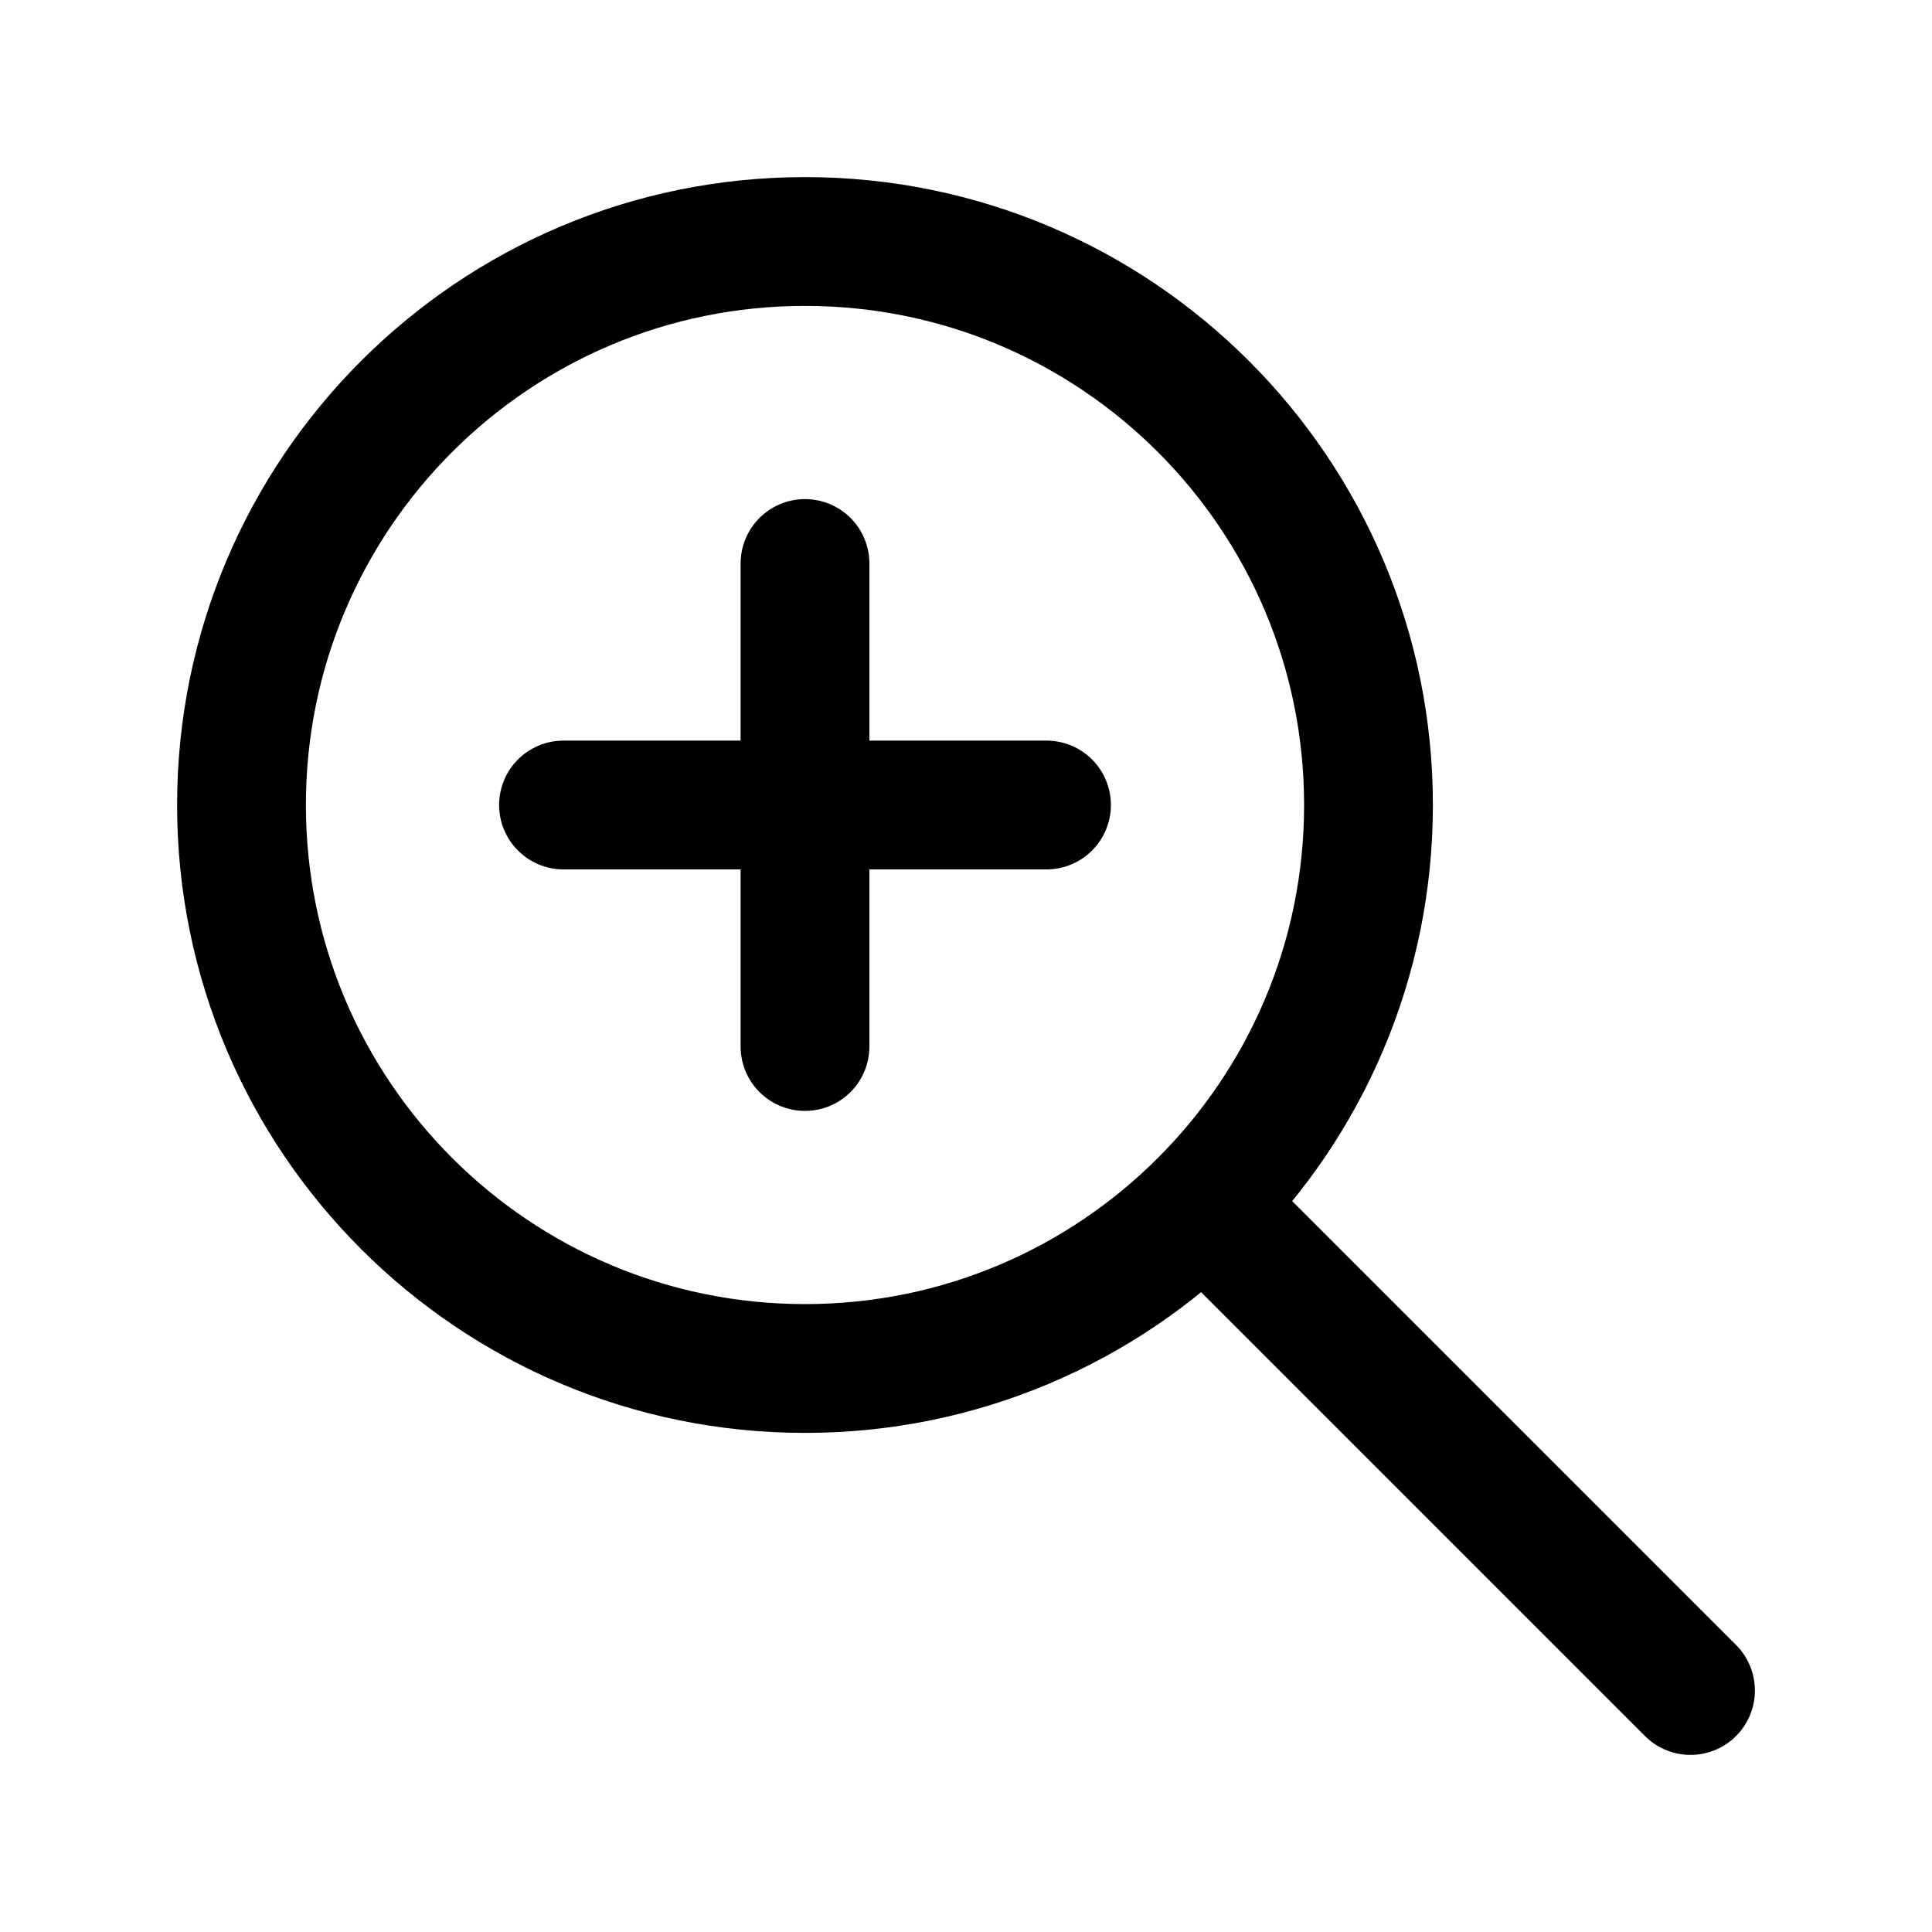
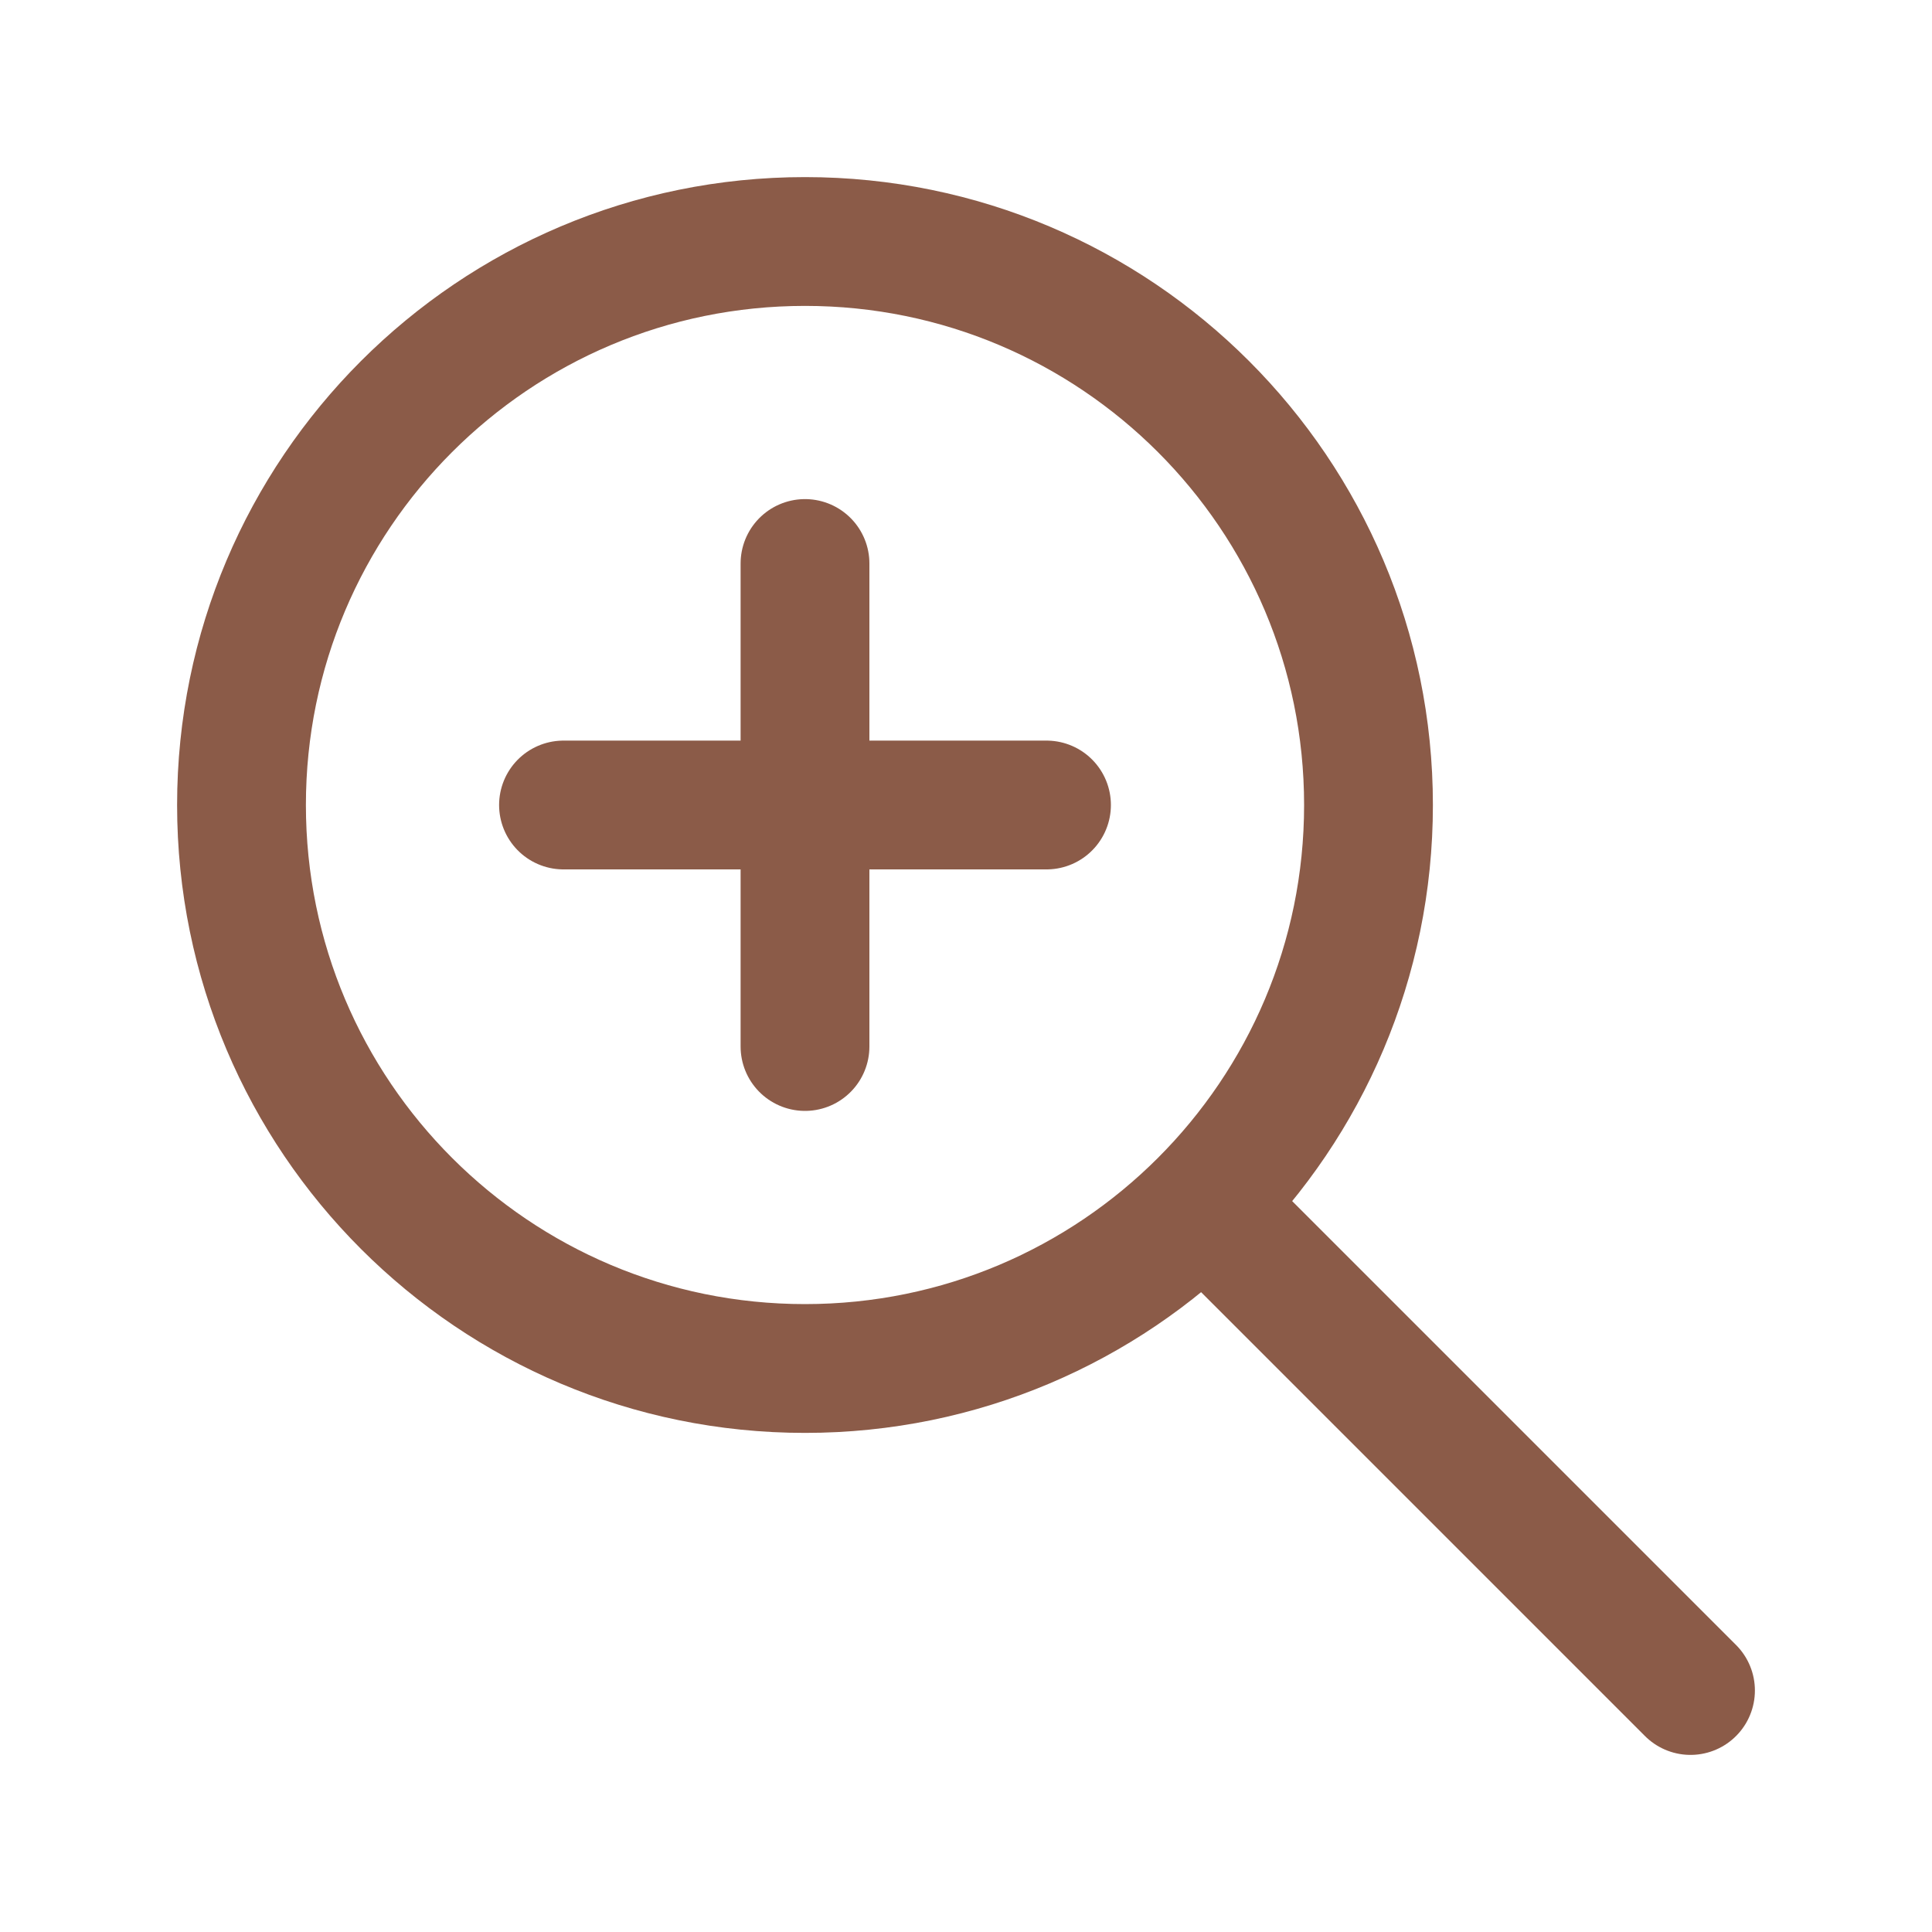
<svg xmlns="http://www.w3.org/2000/svg" width="30" height="30">
  <g fill="none" fill-rule="evenodd">
    <path d="M0 0h30v30H0z" />
-     <path d="M3.75 12.5a8.75 8.75 0 1 0 17.5 0 8.75 8.75 0 0 0-17.5 0M8.75 12.5h7.5M12.5 8.75v7.5M26.25 26.25l-7.5-7.5" stroke="#000" stroke-width="2" stroke-linecap="round" stroke-linejoin="round" />
+     <path d="M3.75 12.5a8.75 8.75 0 1 0 17.5 0 8.75 8.75 0 0 0-17.5 0M8.75 12.5h7.5M12.5 8.75v7.5M26.25 26.25l-7.5-7.5" stroke="#8b5b48" stroke-width="2" stroke-linecap="round" stroke-linejoin="round" />
  </g>
</svg>
